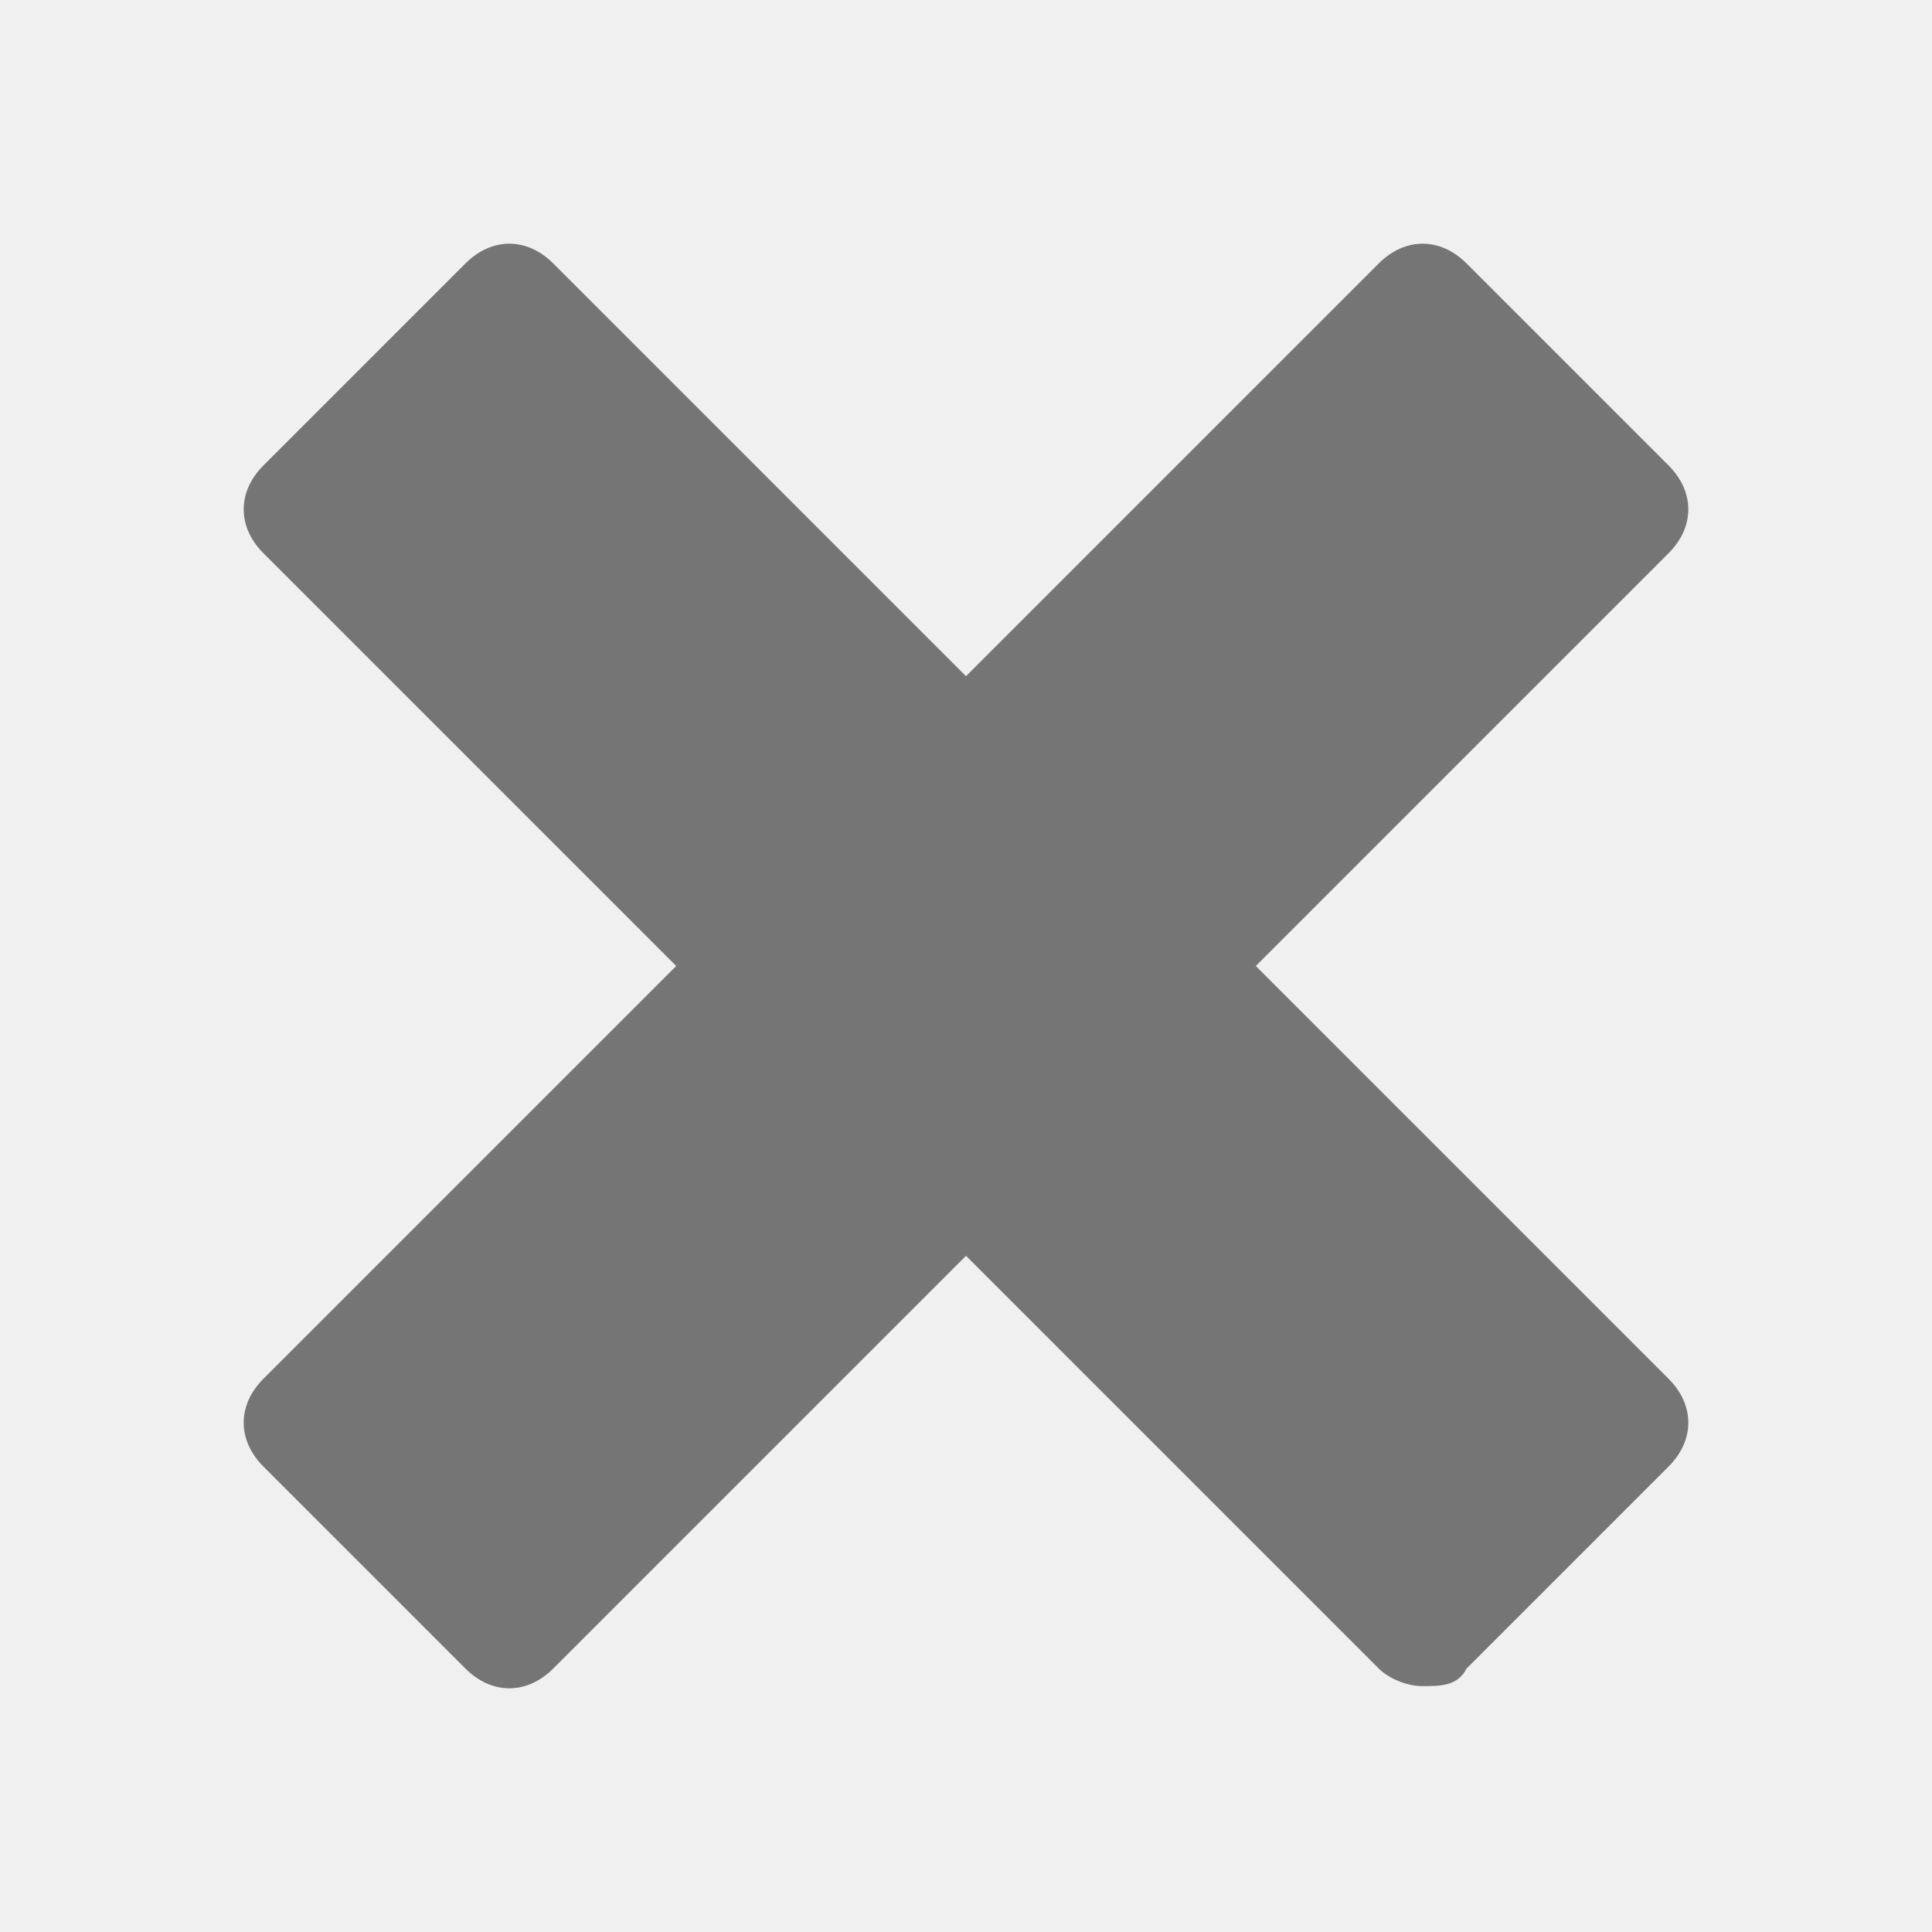
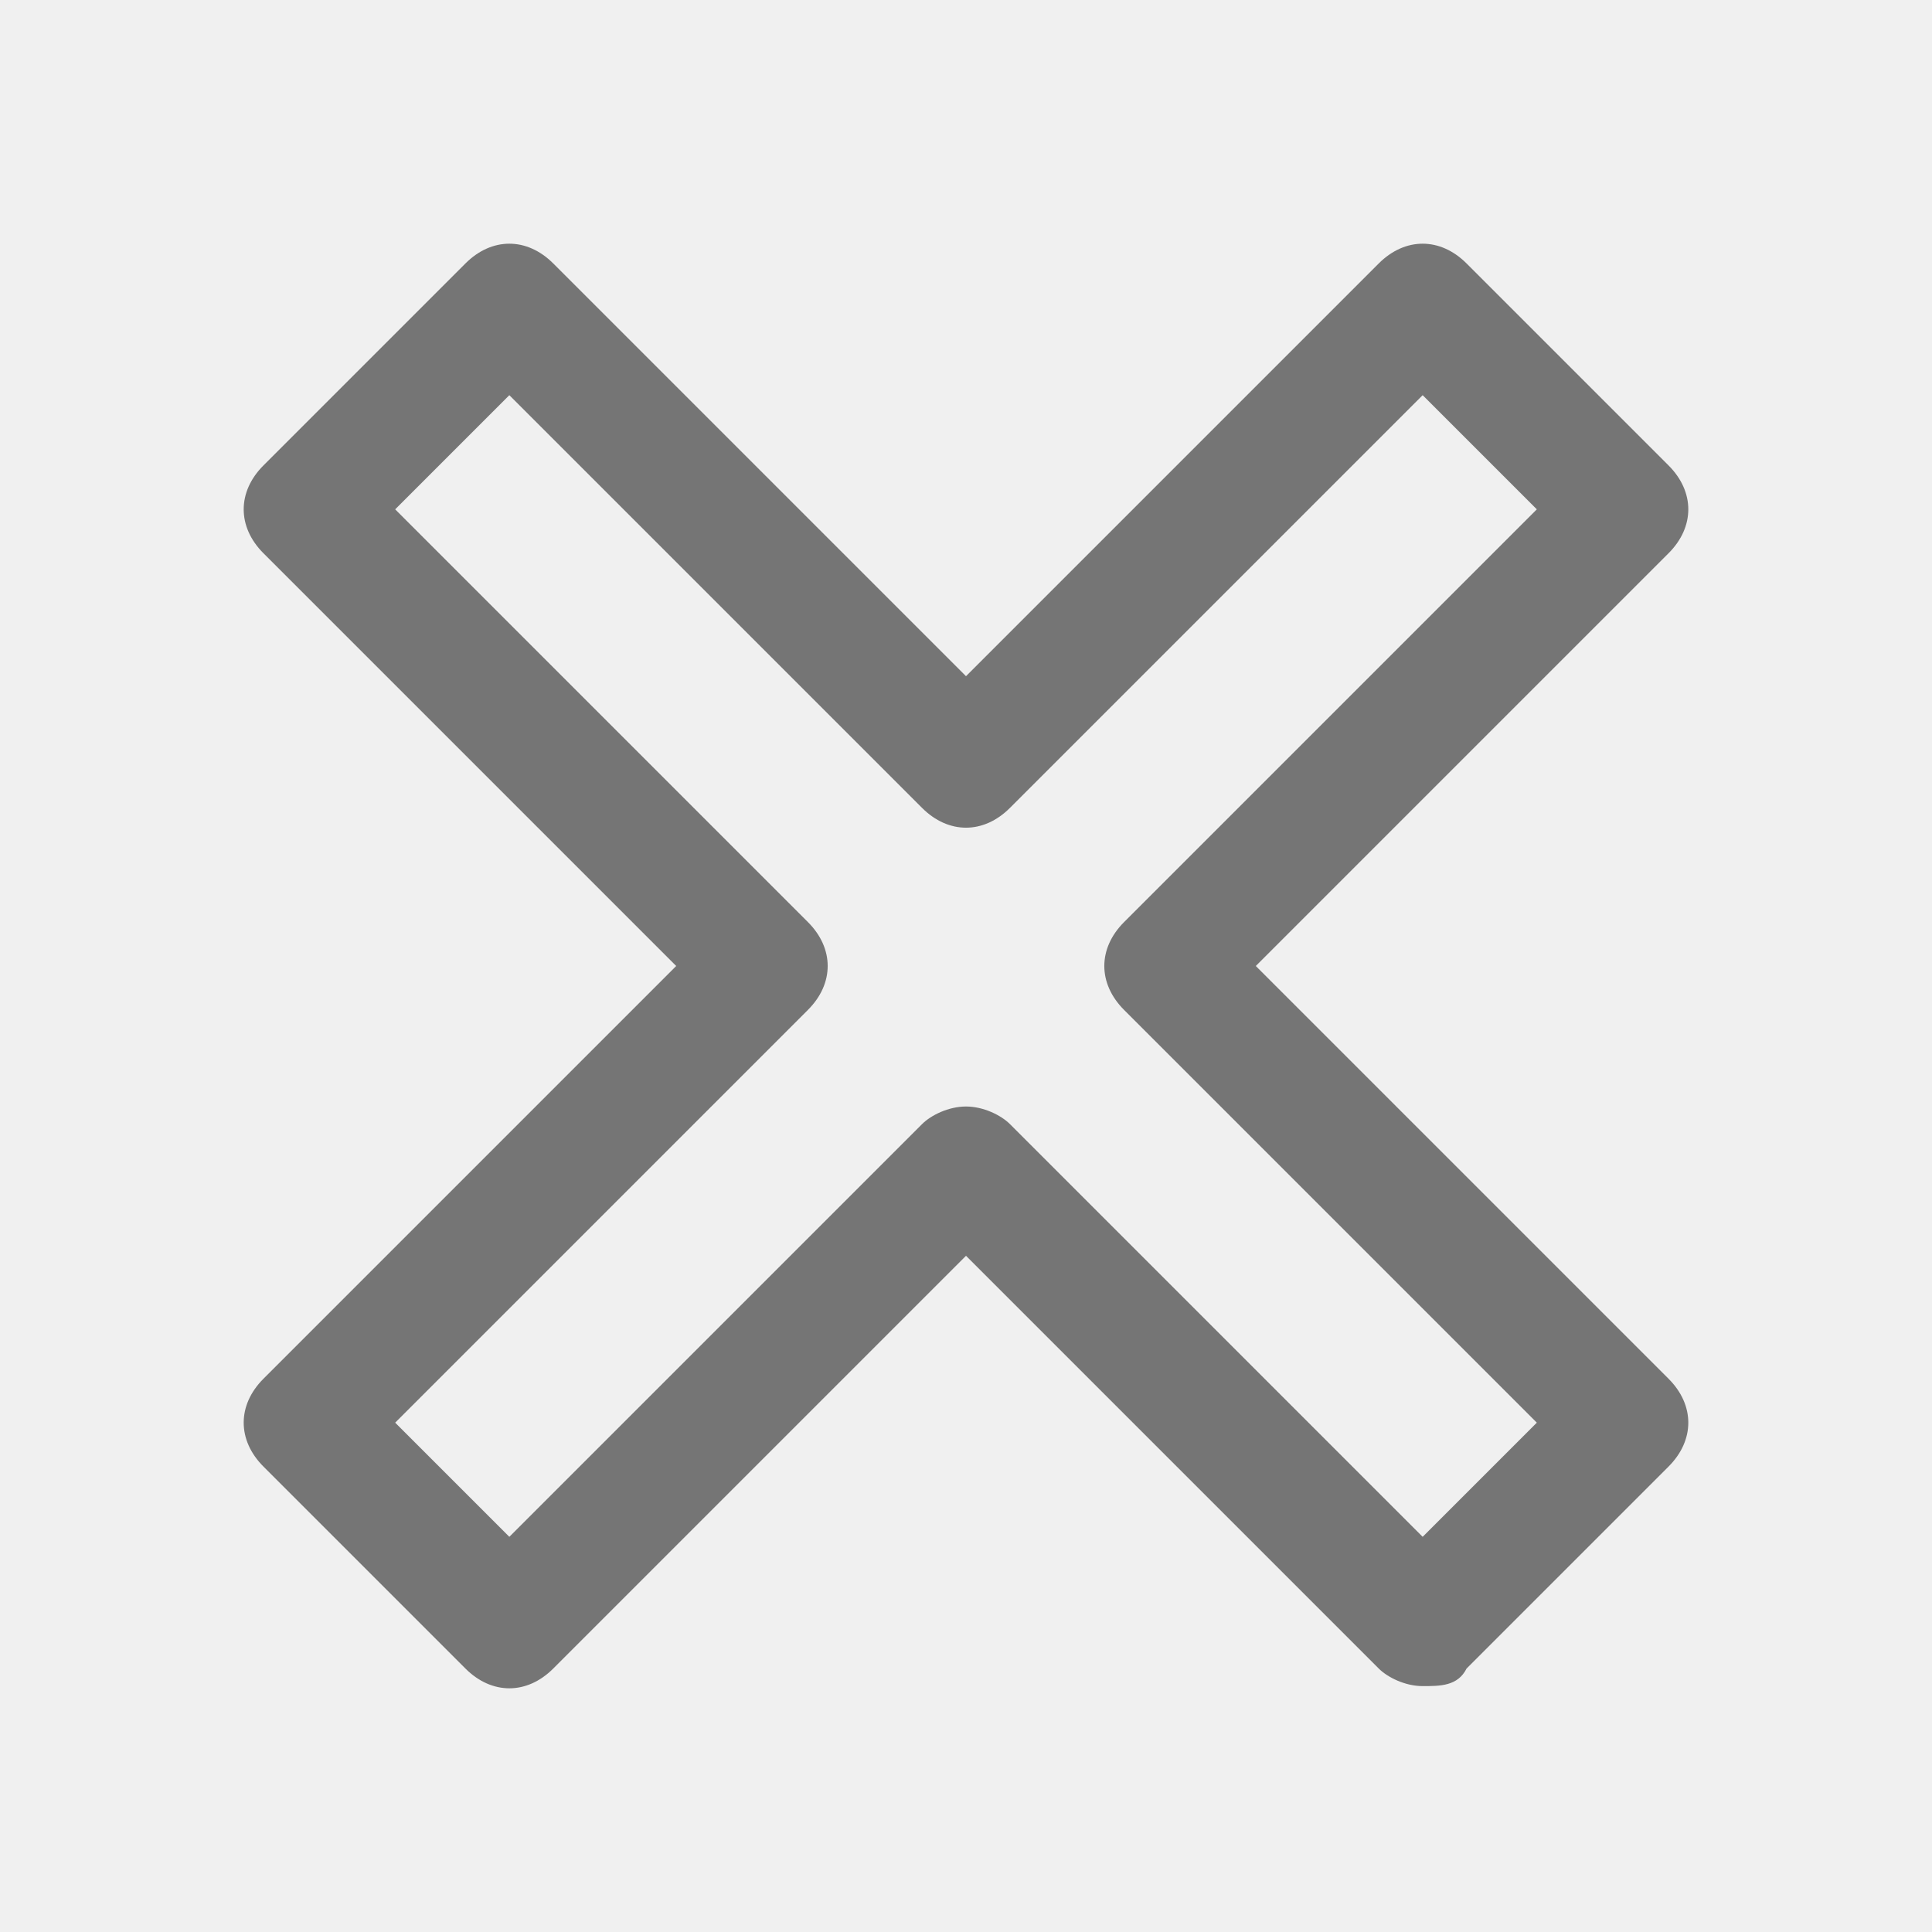
<svg xmlns="http://www.w3.org/2000/svg" version="1.1" x="0px" y="0px" width="22px" height="22px" viewBox="0 0 22 22" style="enable-background:new 0 0 22 22;" xml:space="preserve">
  <style type="text/css">
	.st0{fill:none;stroke:#000000;stroke-width:1.45;stroke-linejoin:round;stroke-miterlimit:10;}
	.st1{fill:none;stroke:#000000;stroke-width:1.45;stroke-linecap:square;stroke-linejoin:round;stroke-miterlimit:10;}
	.st2{fill:none;stroke:#000000;stroke-width:1.45;stroke-linecap:round;stroke-linejoin:round;stroke-miterlimit:10;}
	.st3{fill:none;stroke:#000000;stroke-width:1.45;stroke-miterlimit:10;}
	.st4{fill:none;stroke:#000000;stroke-width:1.45;stroke-linecap:round;stroke-miterlimit:10;}
	.st5{fill:none;stroke:#000000;stroke-width:1.45;stroke-linecap:square;stroke-linejoin:round;}
	.st6{fill:none;stroke:#000000;stroke-width:1.4;stroke-linejoin:round;stroke-miterlimit:10;}
	.st7{stroke:#000000;stroke-width:1.45;stroke-linejoin:round;stroke-miterlimit:10;}
	.st8{display:none;fill:none;stroke:#000000;stroke-width:1.45;stroke-linejoin:round;stroke-miterlimit:10;}
	.st9{fill:none;stroke:#000000;stroke-width:1.45;stroke-linejoin:round;}
	.st10{fill:#E0002D;stroke:#E0002D;stroke-width:1.45;stroke-linejoin:round;stroke-miterlimit:10;}
	.st11{fill:#227C7C;stroke:#227C7C;stroke-width:1.45;stroke-linejoin:round;stroke-miterlimit:10;}
	.st12{fill:none;stroke:#000000;stroke-width:1.45;stroke-linecap:square;stroke-miterlimit:10;}
	.st13{stroke:#000000;stroke-width:1.45;stroke-miterlimit:10;}
	.st14{fill:none;stroke:#000000;stroke-linejoin:round;stroke-miterlimit:10;}
	.st15{fill:#FFFFFF;}
	.st16{fill:#E6002E;stroke:#E6002E;stroke-width:1.45;stroke-linejoin:round;stroke-miterlimit:10;}
	.st17{fill:none;}
	.st18{opacity:0.4;fill:#6EA03C;}
	.st19{fill:none;stroke:#000000;stroke-width:1.45;stroke-linejoin:round;stroke-dasharray:3.847,3.847;}
	.st20{fill:none;stroke:#000000;stroke-width:3;stroke-linejoin:round;stroke-miterlimit:10;}
	.st21{opacity:0.4;fill:none;stroke:#000000;stroke-width:1.45;stroke-linejoin:round;stroke-miterlimit:10;}
	.st22{fill:none;stroke:#707070;stroke-width:2;stroke-linejoin:round;stroke-miterlimit:10;}
	.st23{fill:#333333;}
	.st24{fill:#D6002B;}
	.st25{stroke:#000000;stroke-width:0.7;stroke-miterlimit:10;}
	.st26{fill:none;stroke:#000000;stroke-width:2;stroke-linejoin:round;stroke-miterlimit:10;}
	.st27{fill:none;stroke:#383838;stroke-width:1.45;stroke-linejoin:round;stroke-miterlimit:10;}
	.st28{fill:none;stroke:#1E1E1E;stroke-width:2;stroke-linejoin:round;stroke-miterlimit:10;}
	.st29{fill:none;stroke:#FFFFFF;stroke-width:2;stroke-linejoin:round;stroke-miterlimit:10;}
	.st30{fill:#757575;}
	.st31{fill:none;stroke:#FFFFFF;stroke-width:1.45;stroke-linejoin:round;stroke-miterlimit:10;}
</style>
  <g id="cat-pg">
    <g>
-       <polygon class="st30" points="18.5,5.8 16.2,3.5 11,8.7 5.8,3.5 3.5,5.8 8.7,11 3.5,16.2 5.8,18.5 11,13.3 16.2,18.5 18.5,16.2     13.3,11   " />
      <path class="st30" d="M16.2,19.2c-0.2,0-0.4-0.1-0.5-0.2L11,14.3L6.3,19c-0.3,0.3-0.7,0.3-1,0L3,16.7c-0.3-0.3-0.3-0.7,0-1L7.7,11    L3,6.3C2.7,6,2.7,5.6,3,5.3L5.3,3c0.3-0.3,0.7-0.3,1,0L11,7.7L15.7,3c0.3-0.3,0.7-0.3,1,0L19,5.3c0.3,0.3,0.3,0.7,0,1L14.3,11    l4.7,4.7c0.3,0.3,0.3,0.7,0,1L16.7,19C16.6,19.2,16.4,19.2,16.2,19.2z M11,12.6c0.2,0,0.4,0.1,0.5,0.2l4.7,4.7l1.3-1.3l-4.7-4.7    c-0.3-0.3-0.3-0.7,0-1l4.7-4.7l-1.3-1.3l-4.7,4.7c-0.3,0.3-0.7,0.3-1,0L5.8,4.5L4.5,5.8l4.7,4.7c0.3,0.3,0.3,0.7,0,1l-4.7,4.7    l1.3,1.3l4.7-4.7C10.6,12.7,10.8,12.6,11,12.6z" />
    </g>
  </g>
  <g id="Guidelines">
</g>
</svg>
